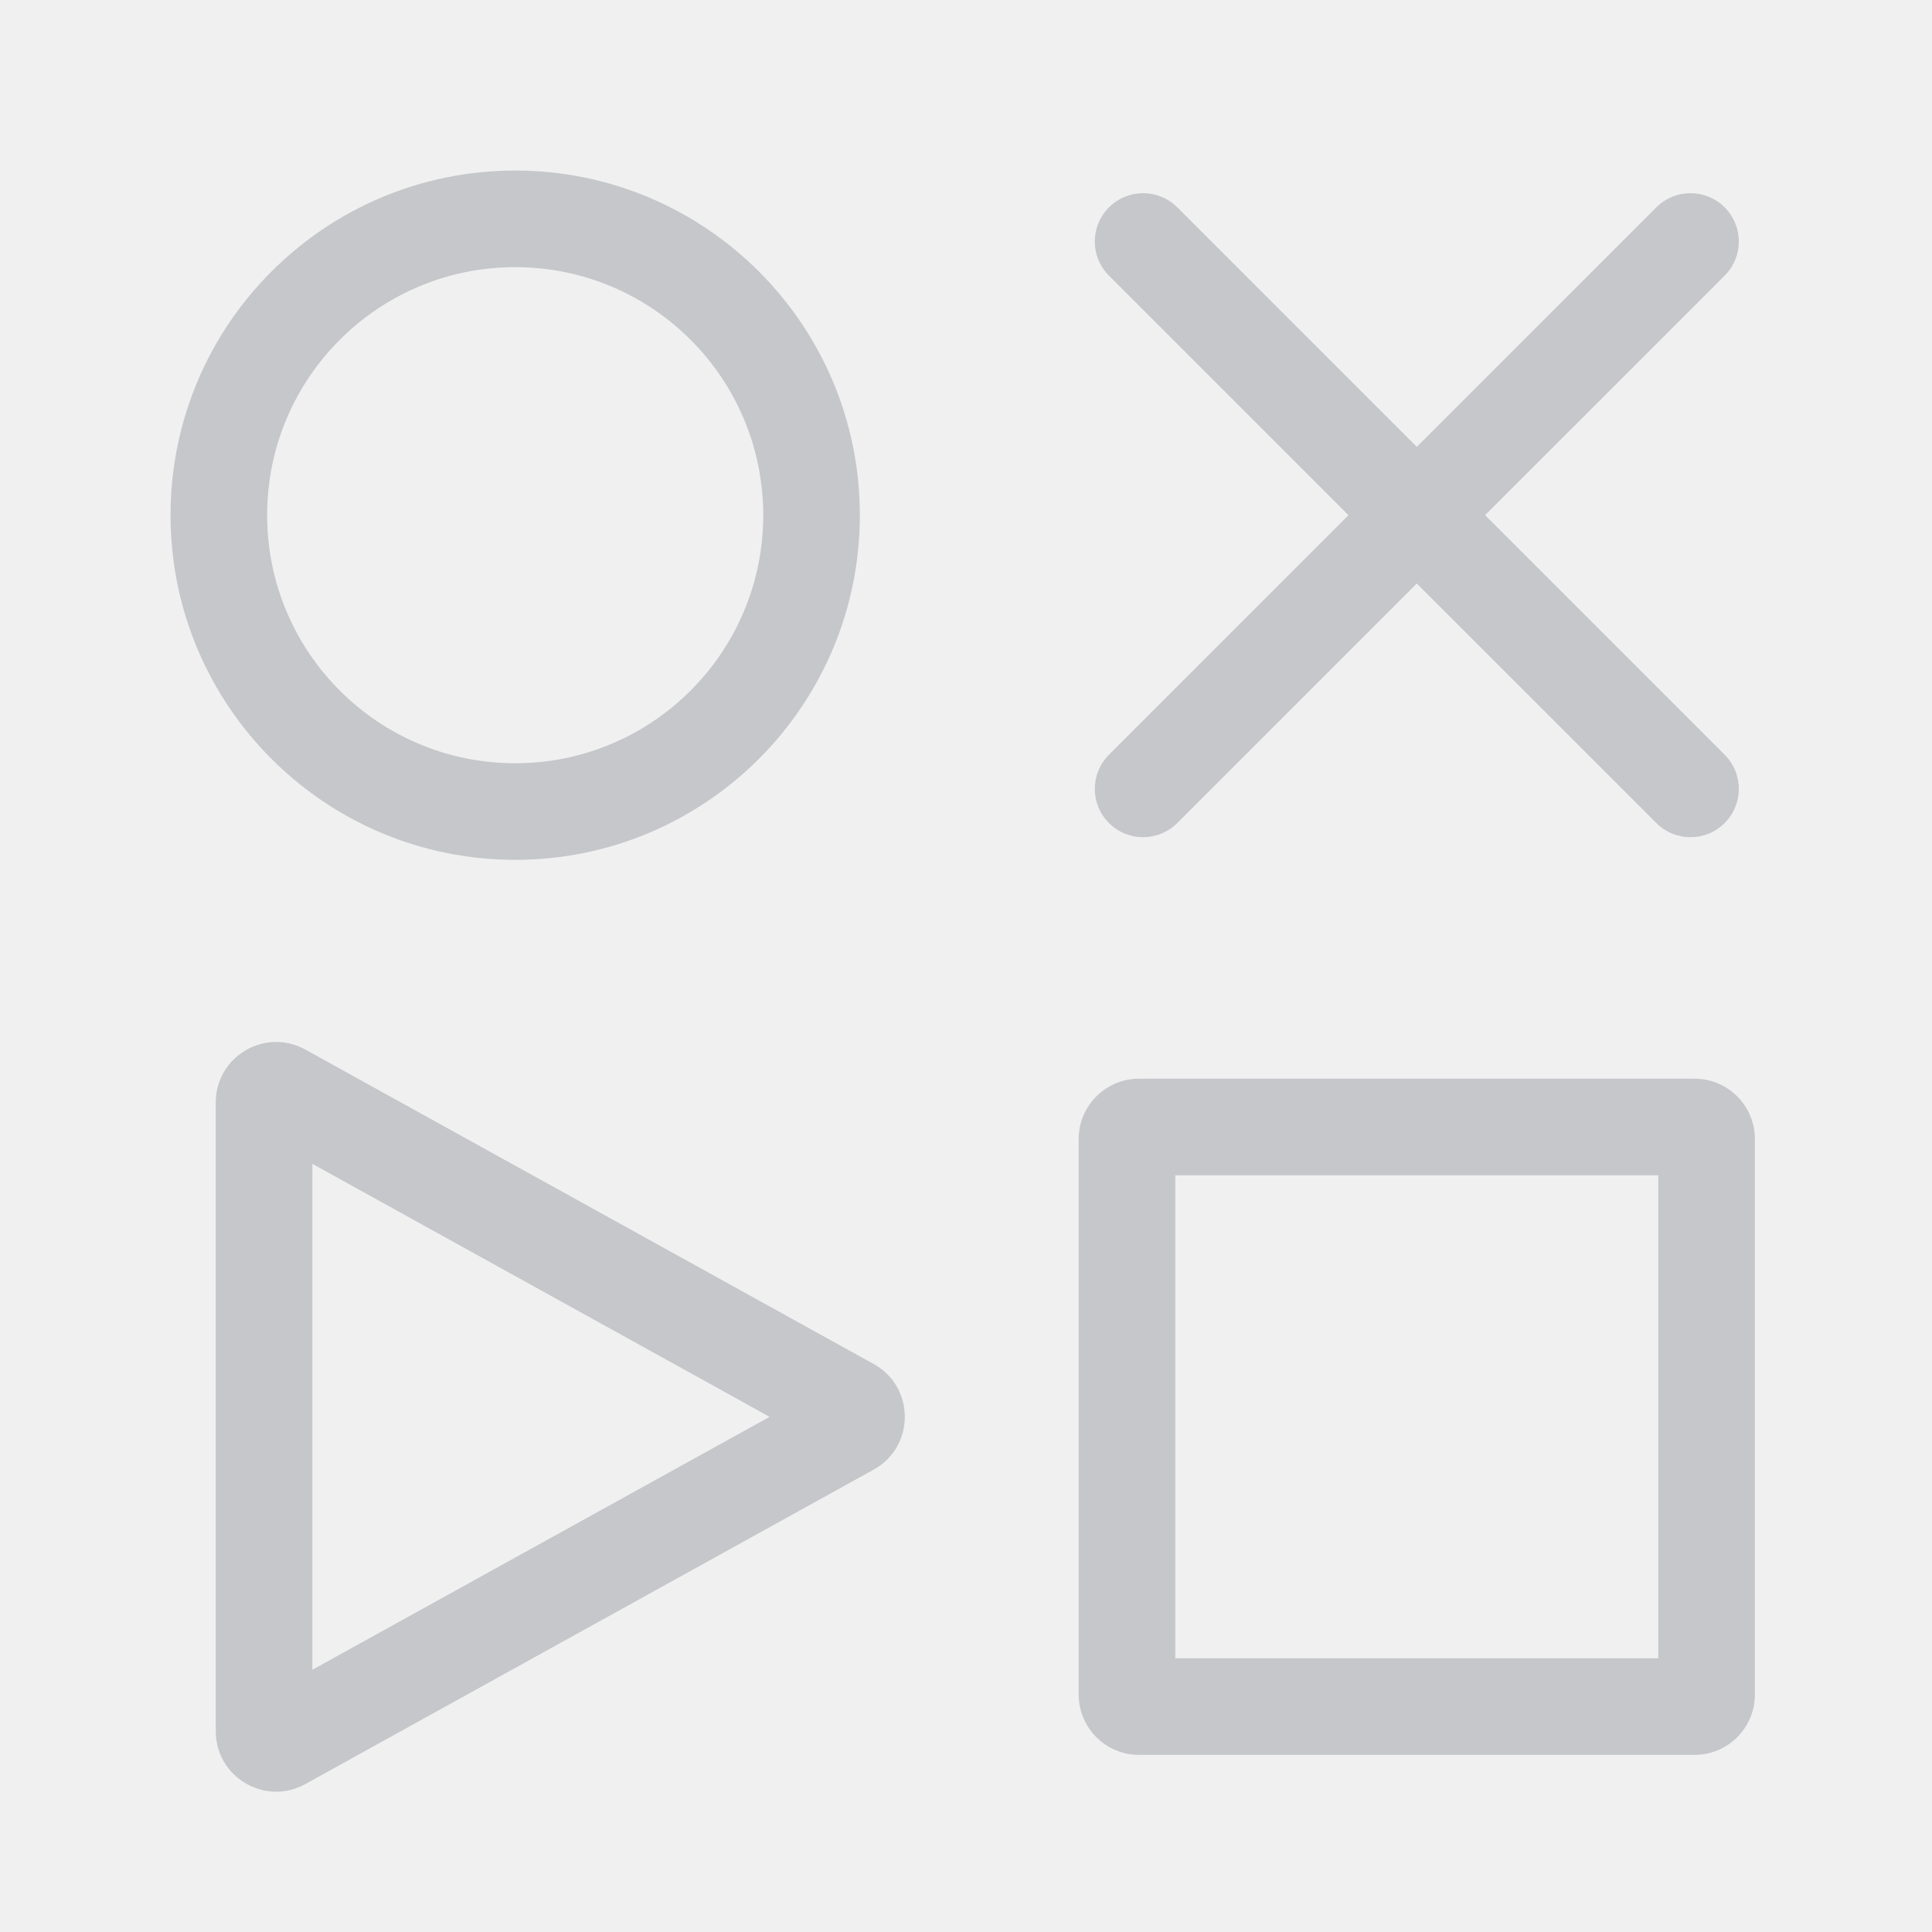
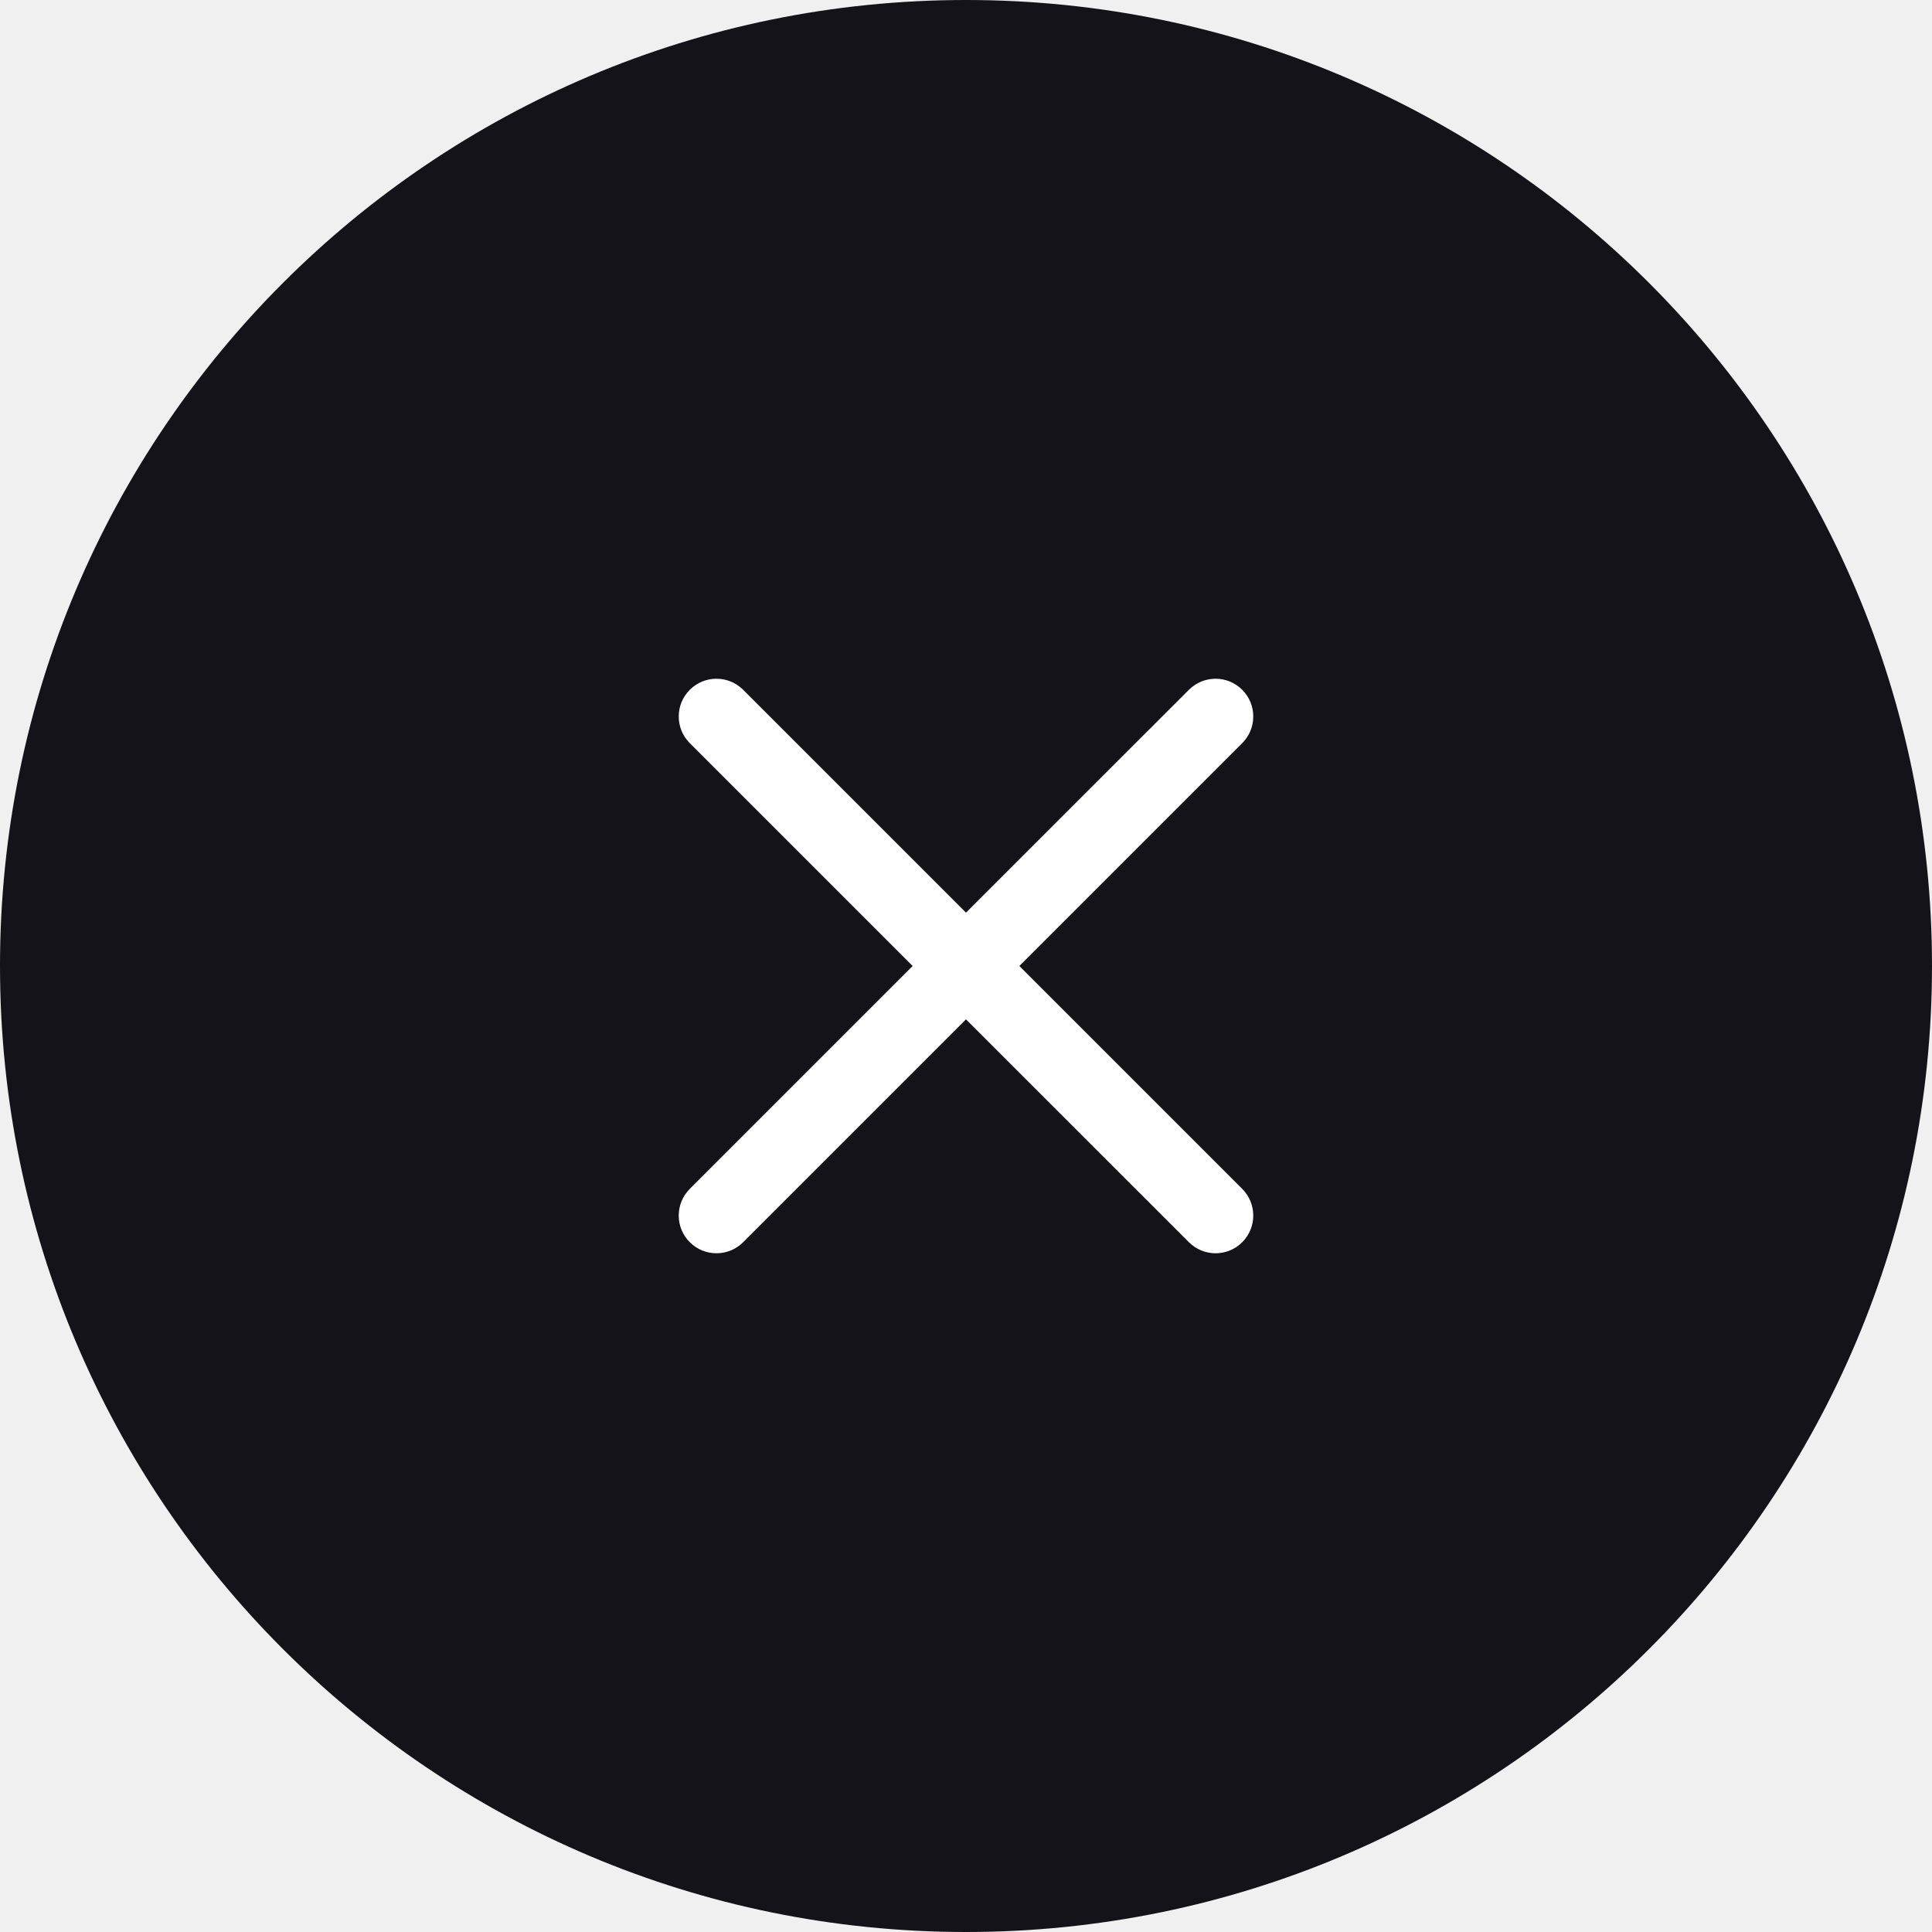
- <svg xmlns="http://www.w3.org/2000/svg" width="40" height="40" viewBox="0 0 40 40" fill="none">
-   <path fill-rule="evenodd" clip-rule="evenodd" d="M5.531 10.666C5.531 7.83 7.83 5.531 10.667 5.531C13.503 5.531 15.802 7.83 15.802 10.666C15.802 13.503 13.503 15.802 10.667 15.802C7.83 15.802 5.531 13.503 5.531 10.666ZM10.667 3.531C6.726 3.531 3.531 6.726 3.531 10.666C3.531 14.607 6.726 17.802 10.667 17.802C14.607 17.802 17.802 14.607 17.802 10.666C17.802 6.726 14.607 3.531 10.667 3.531ZM15.934 29.334L6.467 34.571V24.096L15.934 29.334ZM6.322 21.73C5.489 21.27 4.467 21.872 4.467 22.824L4.467 35.843C4.467 36.795 5.489 37.398 6.322 36.937L18.088 30.427C18.948 29.952 18.948 28.715 18.088 28.24L6.322 21.73ZM22.333 23.583C22.333 22.893 22.893 22.333 23.583 22.333H35.083C35.774 22.333 36.333 22.893 36.333 23.583V35.083C36.333 35.774 35.774 36.333 35.083 36.333H23.583C22.893 36.333 22.333 35.774 22.333 35.083V23.583ZM24.333 24.333V34.333H34.333V24.333H24.333ZM35.707 5.707C36.098 5.316 36.098 4.683 35.707 4.293C35.317 3.902 34.683 3.902 34.293 4.293L29.333 9.252L24.374 4.293C23.983 3.902 23.35 3.902 22.96 4.293C22.569 4.683 22.569 5.316 22.96 5.707L27.919 10.666L22.96 15.626C22.569 16.017 22.569 16.65 22.96 17.04C23.35 17.431 23.983 17.431 24.374 17.04L29.333 12.081L34.293 17.04C34.683 17.431 35.317 17.431 35.707 17.04C36.098 16.65 36.098 16.017 35.707 15.626L30.747 10.666L35.707 5.707Z" fill="#C5C7CA" />
+ <svg xmlns="http://www.w3.org/2000/svg" width="32" height="32" viewBox="0 0 32 32" fill="none">
+   <circle cx="16" cy="16" r="16" fill="#131319" />
+   <path fill-rule="evenodd" clip-rule="evenodd" d="M20.575 12.309C20.819 12.065 20.819 11.669 20.575 11.425C20.331 11.181 19.936 11.181 19.692 11.425L16 15.116L12.309 11.425C12.065 11.181 11.669 11.181 11.425 11.425C11.181 11.669 11.181 12.065 11.425 12.309L15.116 16L11.425 19.691C11.181 19.936 11.181 20.331 11.425 20.575C11.669 20.819 12.065 20.819 12.309 20.575L16 16.884L19.692 20.575C19.936 20.819 20.331 20.819 20.575 20.575C20.819 20.331 20.819 19.936 20.575 19.691L16.884 16L20.575 12.309Z" fill="white" />
</svg>
